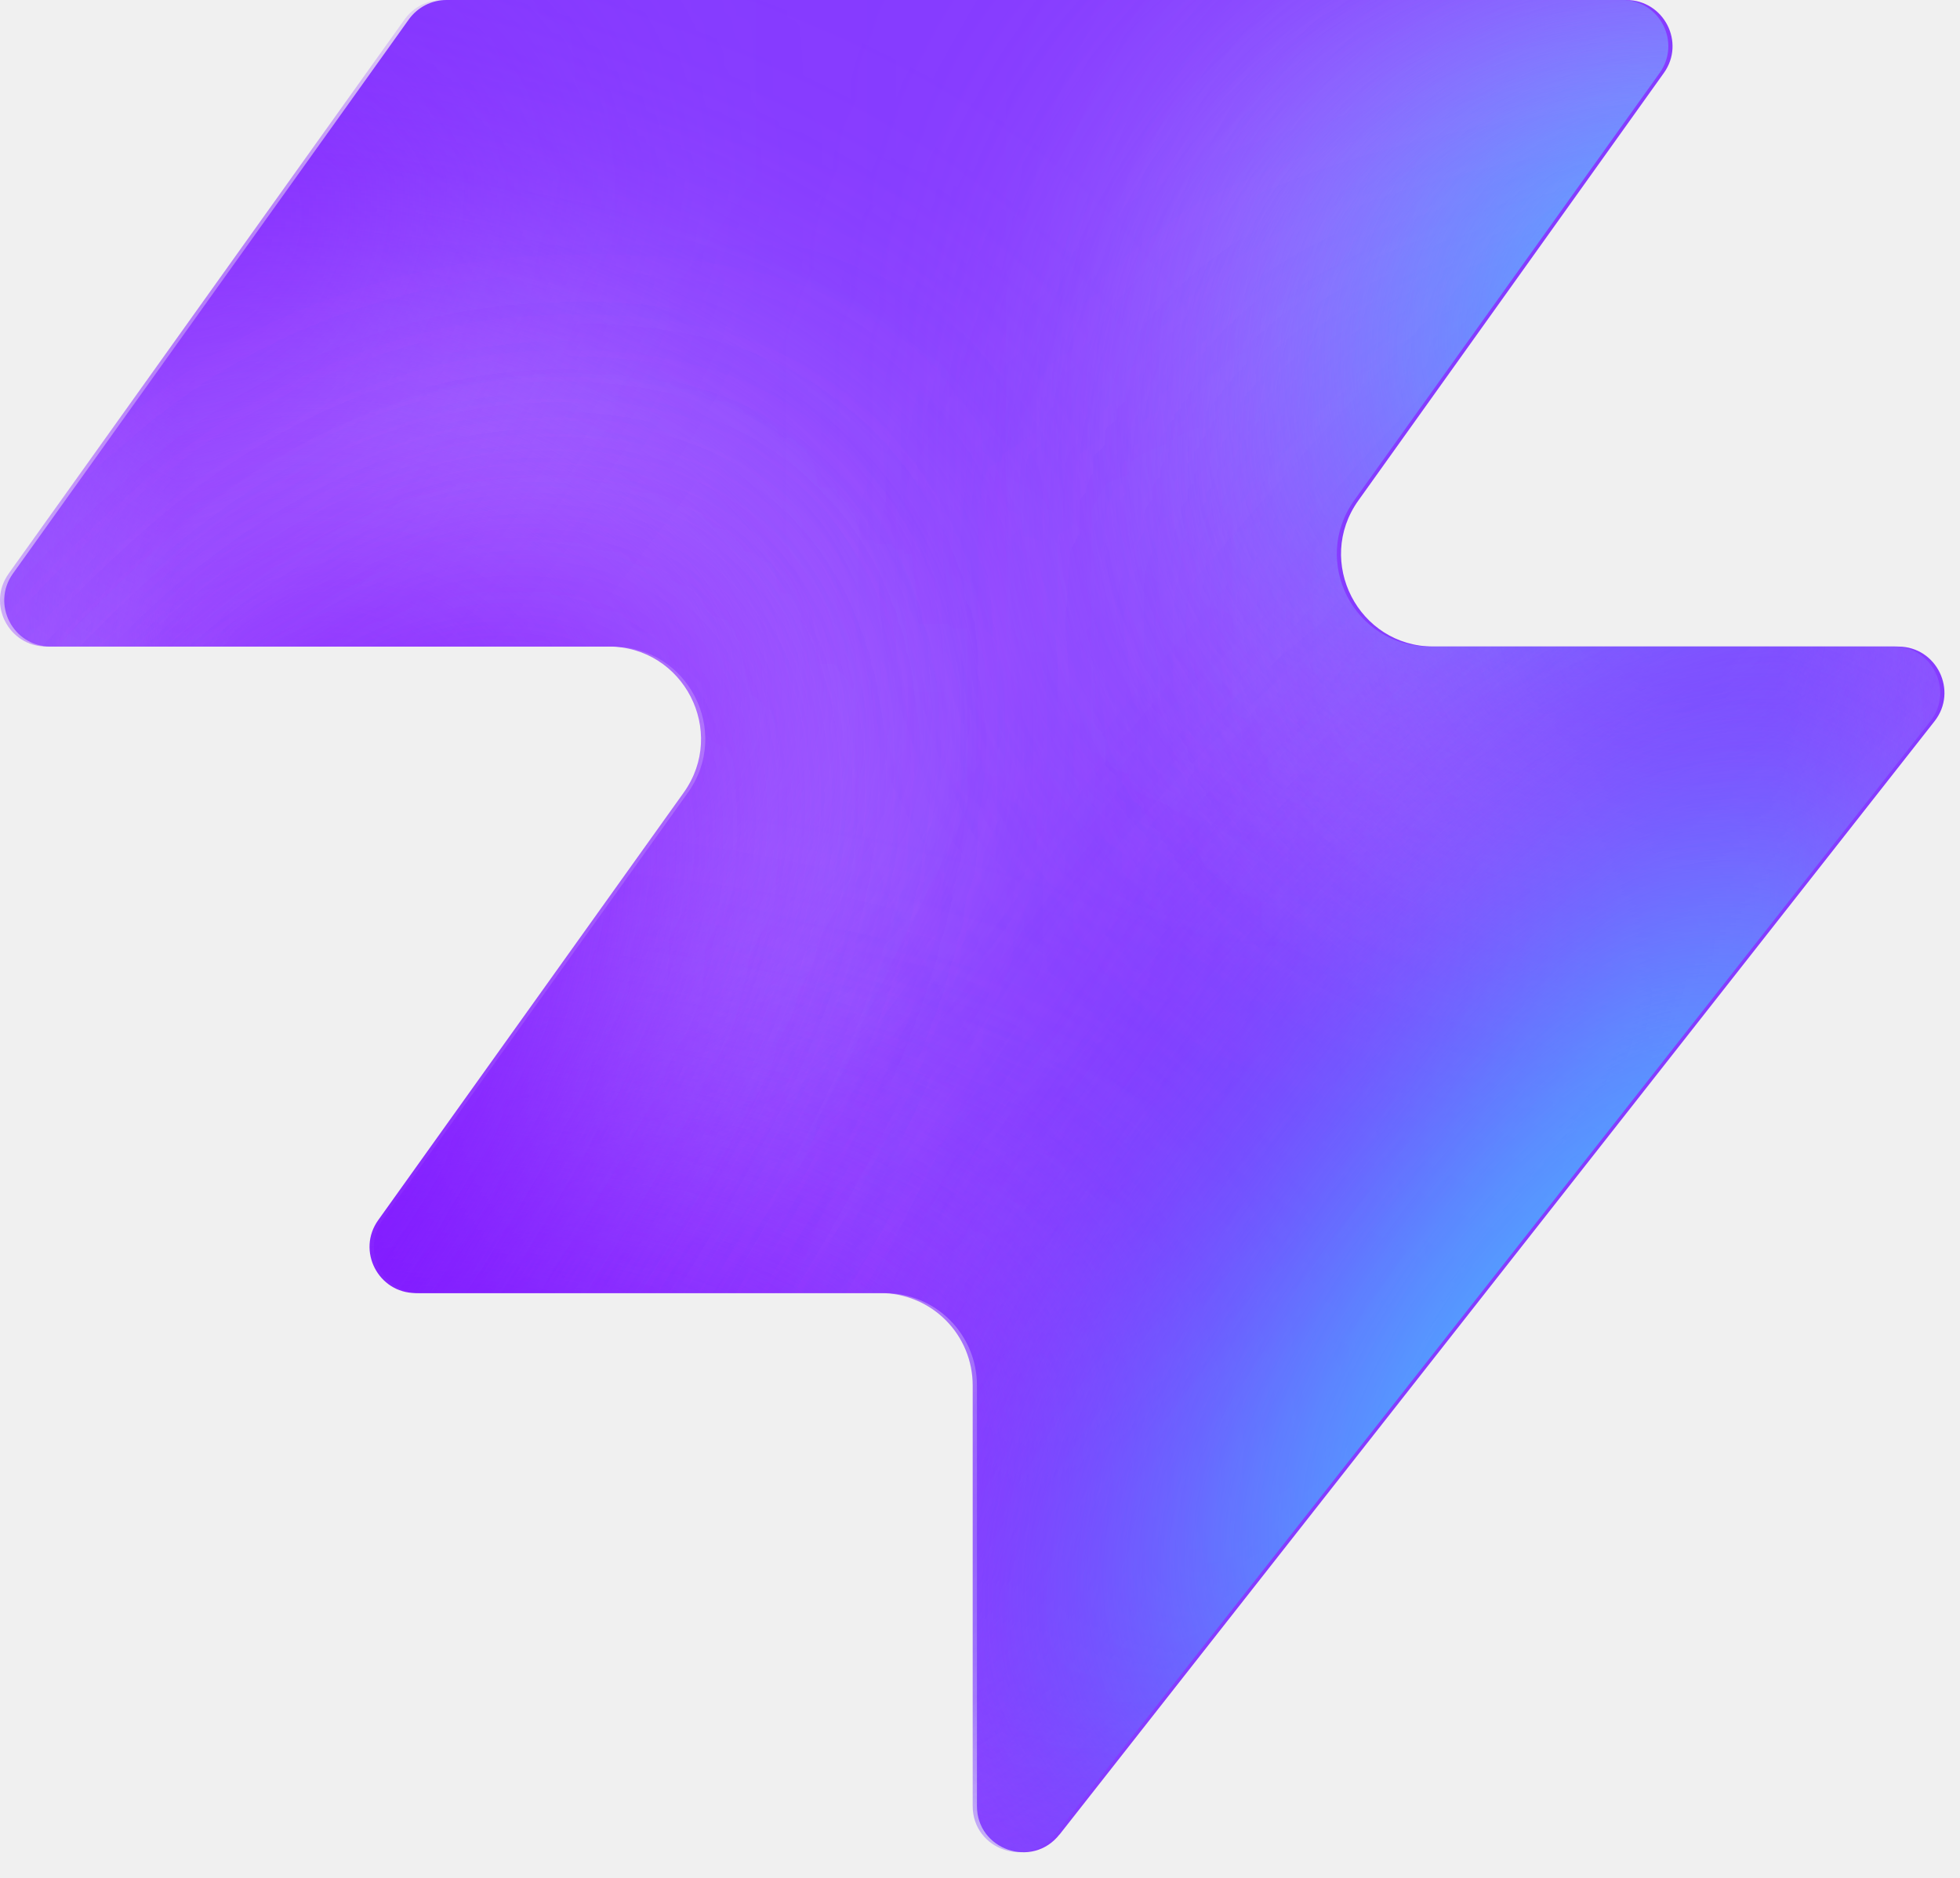
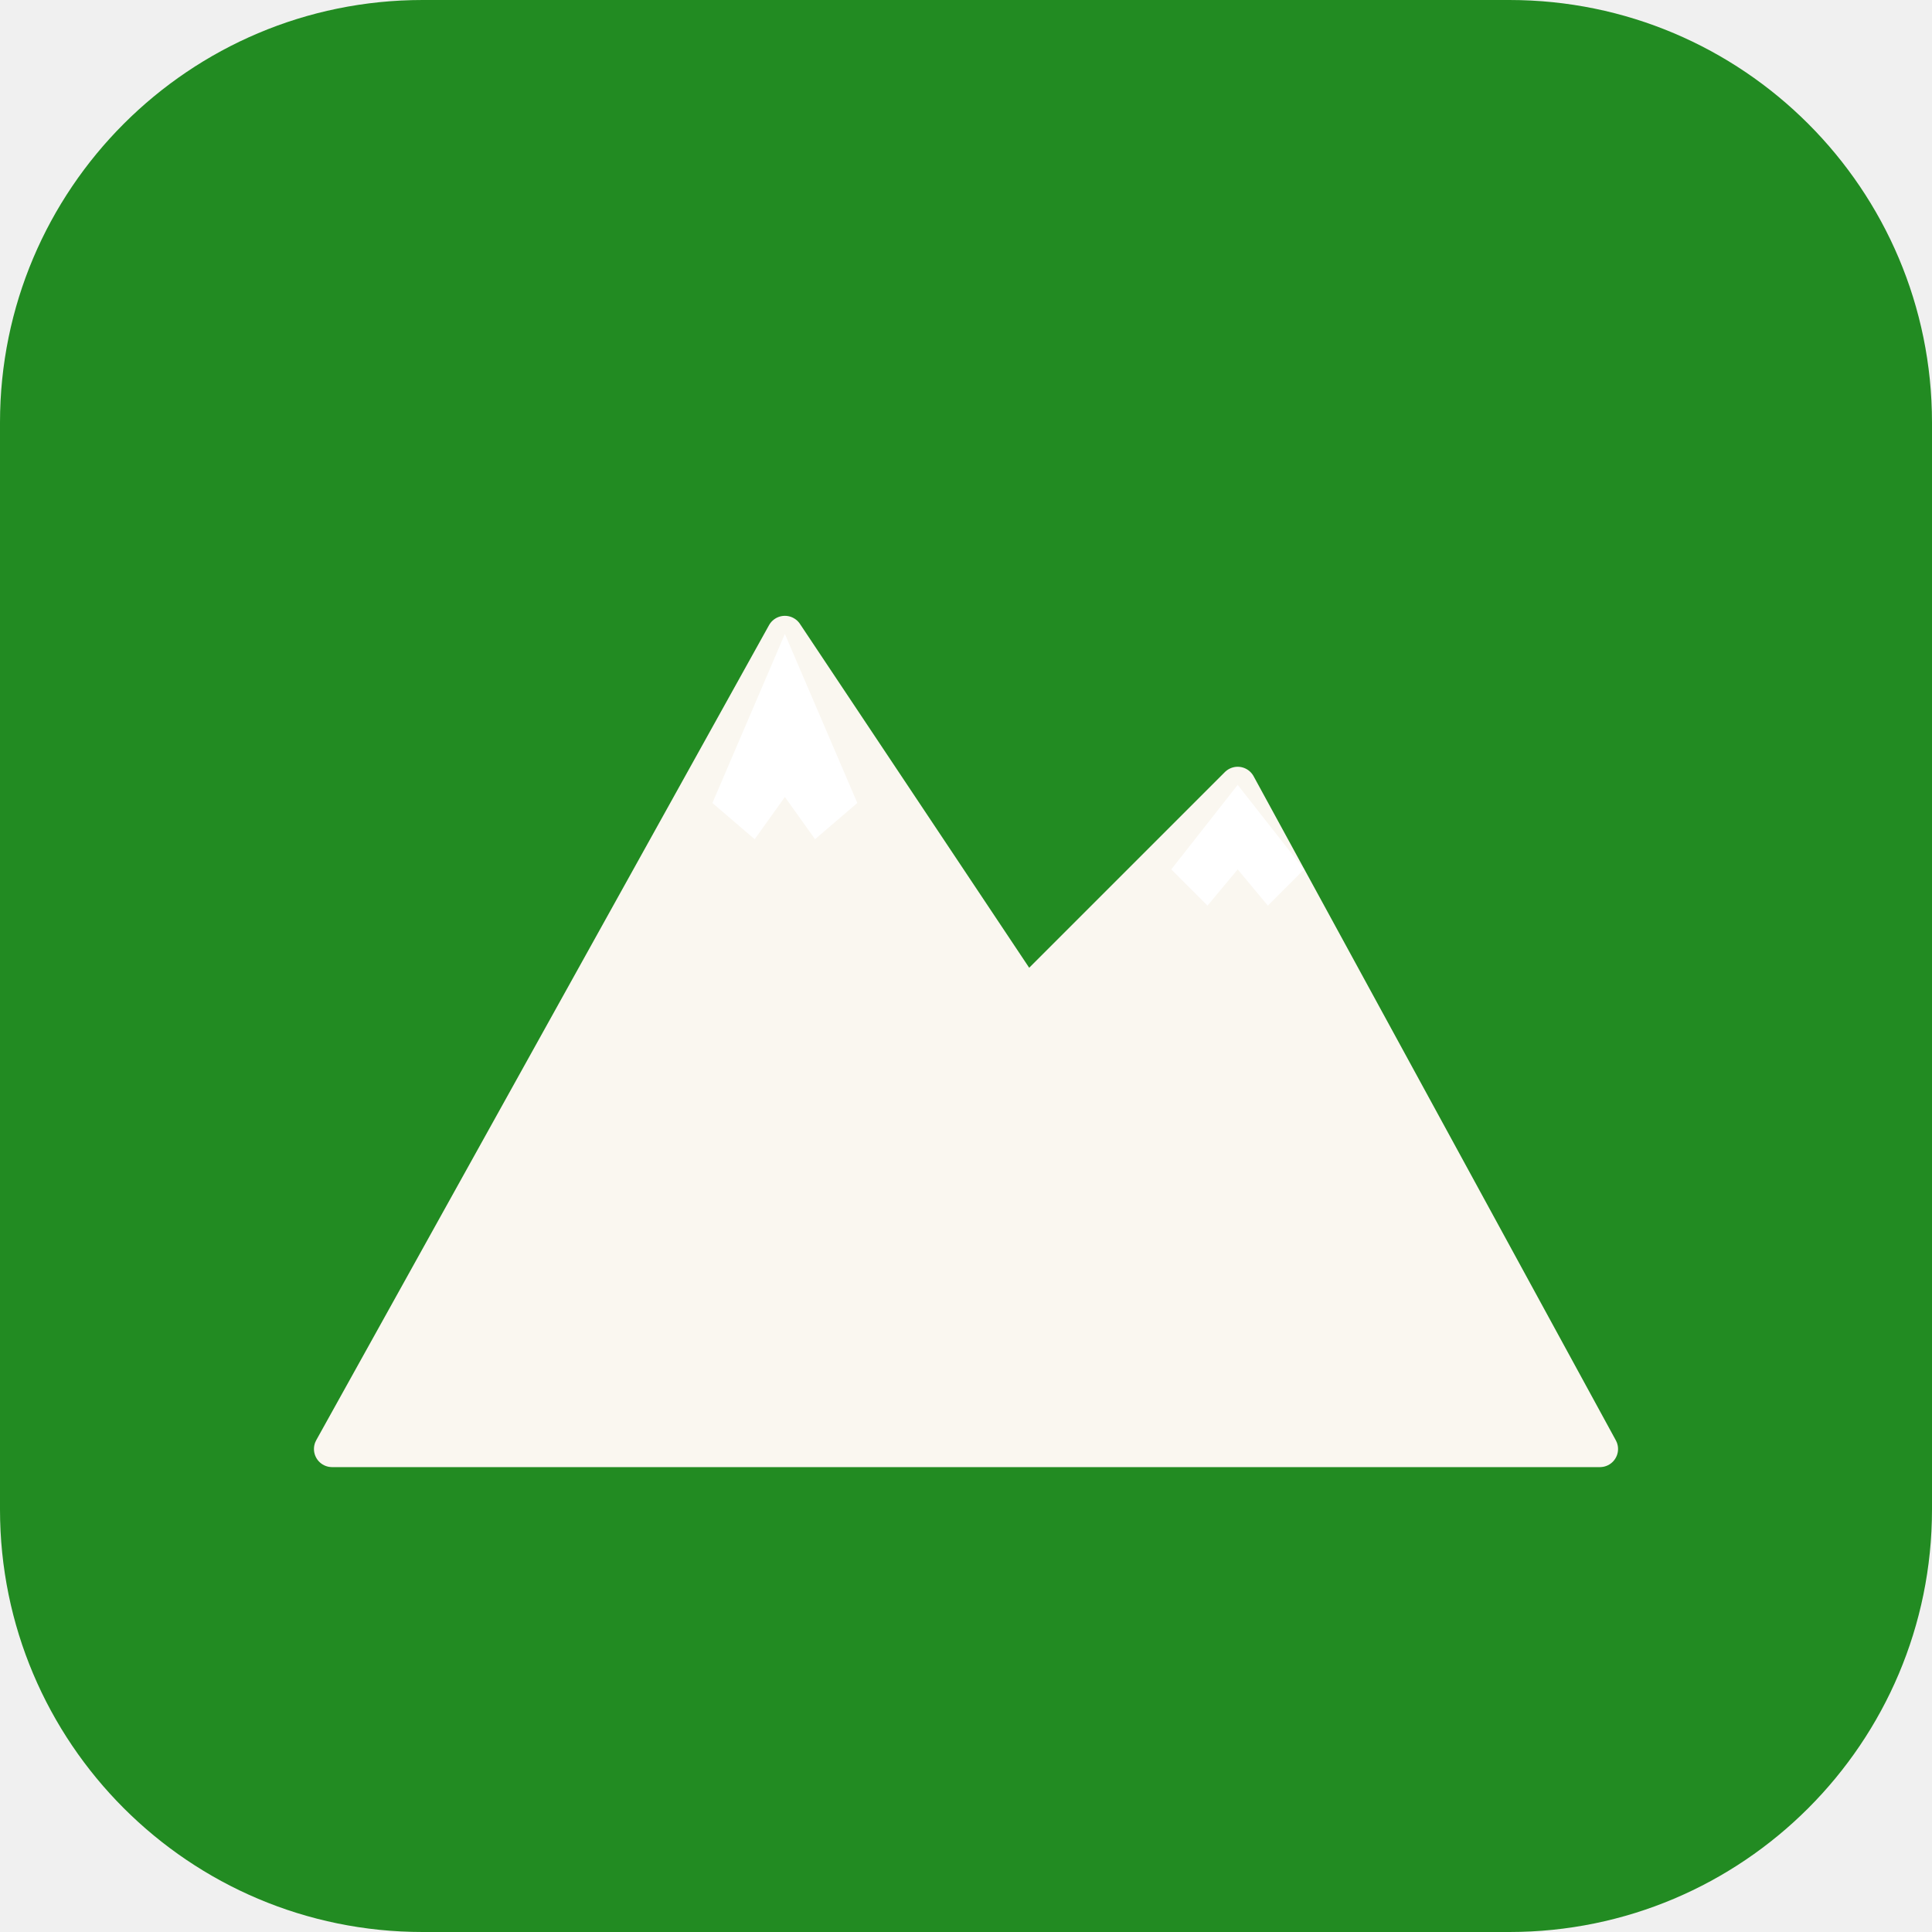
- <svg xmlns="http://www.w3.org/2000/svg" width="48" height="46" fill="none" viewBox="0 0 48 46">
-   <path fill="#863bff" d="M25.946 44.938c-.664.845-2.021.375-2.021-.698V33.937a2.26 2.26 0 0 0-2.262-2.262H10.287c-.92 0-1.456-1.04-.92-1.788l7.48-10.471c1.07-1.497 0-3.578-1.842-3.578H1.237c-.92 0-1.456-1.04-.92-1.788L10.013.474c.214-.297.556-.474.92-.474h28.894c.92 0 1.456 1.04.92 1.788l-7.48 10.471c-1.07 1.498 0 3.579 1.842 3.579h11.377c.943 0 1.473 1.088.89 1.83L25.947 44.94z" style="fill:#863bff;fill:color(display-p3 .525 .23 1);fill-opacity:1" />
-   <mask id="a" width="48" height="46" x="0" y="0" maskUnits="userSpaceOnUse" style="mask-type:alpha">
-     <path fill="#000" d="M25.842 44.938c-.664.844-2.021.375-2.021-.698V33.937a2.26 2.26 0 0 0-2.262-2.262H10.183c-.92 0-1.456-1.04-.92-1.788l7.48-10.471c1.07-1.498 0-3.579-1.842-3.579H1.133c-.92 0-1.456-1.04-.92-1.787L9.91.473c.214-.297.556-.474.92-.474h28.894c.92 0 1.456 1.04.92 1.788l-7.48 10.471c-1.07 1.498 0 3.578 1.842 3.578h11.377c.943 0 1.473 1.088.89 1.832L25.843 44.94z" style="fill:#000;fill-opacity:1" />
-   </mask>
-   <g mask="url(#a)">
-     <g filter="url(#b)">
-       <ellipse cx="5.508" cy="14.704" fill="#ede6ff" rx="5.508" ry="14.704" style="fill:#ede6ff;fill:color(display-p3 .927 .903 1);fill-opacity:1" transform="matrix(.00324 1 1 -.00324 -4.47 31.516)" />
-     </g>
-     <g filter="url(#c)">
-       <ellipse cx="10.399" cy="29.851" fill="#ede6ff" rx="10.399" ry="29.851" style="fill:#ede6ff;fill:color(display-p3 .927 .903 1);fill-opacity:1" transform="matrix(.00324 1 1 -.00324 -39.328 7.883)" />
-     </g>
-     <g filter="url(#d)">
-       <ellipse cx="5.508" cy="30.487" fill="#7e14ff" rx="5.508" ry="30.487" style="fill:#7e14ff;fill:color(display-p3 .492 .077 1);fill-opacity:1" transform="rotate(89.814 -25.913 -14.639)scale(1 -1)" />
-     </g>
-     <g filter="url(#e)">
-       <ellipse cx="5.508" cy="30.599" fill="#7e14ff" rx="5.508" ry="30.599" style="fill:#7e14ff;fill:color(display-p3 .492 .077 1);fill-opacity:1" transform="rotate(89.814 -32.644 -3.334)scale(1 -1)" />
-     </g>
-     <g filter="url(#f)">
-       <ellipse cx="5.508" cy="30.599" fill="#7e14ff" rx="5.508" ry="30.599" style="fill:#7e14ff;fill:color(display-p3 .492 .077 1);fill-opacity:1" transform="matrix(.00324 1 1 -.00324 -34.34 30.47)" />
-     </g>
-     <g filter="url(#g)">
-       <ellipse cx="14.072" cy="22.078" fill="#ede6ff" rx="14.072" ry="22.078" style="fill:#ede6ff;fill:color(display-p3 .927 .903 1);fill-opacity:1" transform="rotate(93.35 24.506 48.493)scale(-1 1)" />
-     </g>
-     <g filter="url(#h)">
-       <ellipse cx="3.47" cy="21.501" fill="#7e14ff" rx="3.47" ry="21.501" style="fill:#7e14ff;fill:color(display-p3 .492 .077 1);fill-opacity:1" transform="rotate(89.009 28.708 47.59)scale(-1 1)" />
-     </g>
-     <g filter="url(#i)">
-       <ellipse cx="3.47" cy="21.501" fill="#7e14ff" rx="3.47" ry="21.501" style="fill:#7e14ff;fill:color(display-p3 .492 .077 1);fill-opacity:1" transform="rotate(89.009 28.708 47.59)scale(-1 1)" />
-     </g>
-     <g filter="url(#j)">
-       <ellipse cx=".387" cy="8.972" fill="#7e14ff" rx="4.407" ry="29.108" style="fill:#7e14ff;fill:color(display-p3 .492 .077 1);fill-opacity:1" transform="rotate(39.51 .387 8.972)" />
-     </g>
-     <g filter="url(#k)">
-       <ellipse cx="47.523" cy="-6.092" fill="#7e14ff" rx="4.407" ry="29.108" style="fill:#7e14ff;fill:color(display-p3 .492 .077 1);fill-opacity:1" transform="rotate(37.892 47.523 -6.092)" />
-     </g>
-     <g filter="url(#l)">
-       <ellipse cx="41.412" cy="6.333" fill="#47bfff" rx="5.971" ry="9.665" style="fill:#47bfff;fill:color(display-p3 .28 .748 1);fill-opacity:1" transform="rotate(37.892 41.412 6.333)" />
-     </g>
-     <g filter="url(#m)">
-       <ellipse cx="-1.879" cy="38.332" fill="#7e14ff" rx="4.407" ry="29.108" style="fill:#7e14ff;fill:color(display-p3 .492 .077 1);fill-opacity:1" transform="rotate(37.892 -1.88 38.332)" />
-     </g>
-     <g filter="url(#n)">
-       <ellipse cx="-1.879" cy="38.332" fill="#7e14ff" rx="4.407" ry="29.108" style="fill:#7e14ff;fill:color(display-p3 .492 .077 1);fill-opacity:1" transform="rotate(37.892 -1.88 38.332)" />
-     </g>
-     <g filter="url(#o)">
-       <ellipse cx="35.651" cy="29.907" fill="#7e14ff" rx="4.407" ry="29.108" style="fill:#7e14ff;fill:color(display-p3 .492 .077 1);fill-opacity:1" transform="rotate(37.892 35.651 29.907)" />
-     </g>
-     <g filter="url(#p)">
-       <ellipse cx="38.418" cy="32.4" fill="#47bfff" rx="5.971" ry="15.297" style="fill:#47bfff;fill:color(display-p3 .28 .748 1);fill-opacity:1" transform="rotate(37.892 38.418 32.4)" />
-     </g>
-   </g>
-   <defs>
-     <filter id="b" width="60.045" height="41.654" x="-19.77" y="16.149" color-interpolation-filters="sRGB" filterUnits="userSpaceOnUse">
-       <feFlood flood-opacity="0" result="BackgroundImageFix" />
-       <feBlend in="SourceGraphic" in2="BackgroundImageFix" result="shape" />
-       <feGaussianBlur result="effect1_foregroundBlur_2002_17158" stdDeviation="7.659" />
-     </filter>
-     <filter id="c" width="90.34" height="51.437" x="-54.613" y="-7.533" color-interpolation-filters="sRGB" filterUnits="userSpaceOnUse">
-       <feFlood flood-opacity="0" result="BackgroundImageFix" />
-       <feBlend in="SourceGraphic" in2="BackgroundImageFix" result="shape" />
-       <feGaussianBlur result="effect1_foregroundBlur_2002_17158" stdDeviation="7.659" />
-     </filter>
-     <filter id="d" width="79.355" height="29.4" x="-49.64" y="2.03" color-interpolation-filters="sRGB" filterUnits="userSpaceOnUse">
-       <feFlood flood-opacity="0" result="BackgroundImageFix" />
-       <feBlend in="SourceGraphic" in2="BackgroundImageFix" result="shape" />
-       <feGaussianBlur result="effect1_foregroundBlur_2002_17158" stdDeviation="4.596" />
-     </filter>
-     <filter id="e" width="79.579" height="29.4" x="-45.045" y="20.029" color-interpolation-filters="sRGB" filterUnits="userSpaceOnUse">
-       <feFlood flood-opacity="0" result="BackgroundImageFix" />
-       <feBlend in="SourceGraphic" in2="BackgroundImageFix" result="shape" />
-       <feGaussianBlur result="effect1_foregroundBlur_2002_17158" stdDeviation="4.596" />
-     </filter>
-     <filter id="f" width="79.579" height="29.4" x="-43.513" y="21.178" color-interpolation-filters="sRGB" filterUnits="userSpaceOnUse">
-       <feFlood flood-opacity="0" result="BackgroundImageFix" />
-       <feBlend in="SourceGraphic" in2="BackgroundImageFix" result="shape" />
-       <feGaussianBlur result="effect1_foregroundBlur_2002_17158" stdDeviation="4.596" />
-     </filter>
-     <filter id="g" width="74.749" height="58.852" x="15.756" y="-17.901" color-interpolation-filters="sRGB" filterUnits="userSpaceOnUse">
-       <feFlood flood-opacity="0" result="BackgroundImageFix" />
-       <feBlend in="SourceGraphic" in2="BackgroundImageFix" result="shape" />
-       <feGaussianBlur result="effect1_foregroundBlur_2002_17158" stdDeviation="7.659" />
-     </filter>
-     <filter id="h" width="61.377" height="25.362" x="23.548" y="2.284" color-interpolation-filters="sRGB" filterUnits="userSpaceOnUse">
-       <feFlood flood-opacity="0" result="BackgroundImageFix" />
-       <feBlend in="SourceGraphic" in2="BackgroundImageFix" result="shape" />
-       <feGaussianBlur result="effect1_foregroundBlur_2002_17158" stdDeviation="4.596" />
-     </filter>
-     <filter id="i" width="61.377" height="25.362" x="23.548" y="2.284" color-interpolation-filters="sRGB" filterUnits="userSpaceOnUse">
-       <feFlood flood-opacity="0" result="BackgroundImageFix" />
-       <feBlend in="SourceGraphic" in2="BackgroundImageFix" result="shape" />
-       <feGaussianBlur result="effect1_foregroundBlur_2002_17158" stdDeviation="4.596" />
-     </filter>
-     <filter id="j" width="56.045" height="63.649" x="-27.636" y="-22.853" color-interpolation-filters="sRGB" filterUnits="userSpaceOnUse">
-       <feFlood flood-opacity="0" result="BackgroundImageFix" />
-       <feBlend in="SourceGraphic" in2="BackgroundImageFix" result="shape" />
-       <feGaussianBlur result="effect1_foregroundBlur_2002_17158" stdDeviation="4.596" />
-     </filter>
-     <filter id="k" width="54.814" height="64.646" x="20.116" y="-38.415" color-interpolation-filters="sRGB" filterUnits="userSpaceOnUse">
-       <feFlood flood-opacity="0" result="BackgroundImageFix" />
-       <feBlend in="SourceGraphic" in2="BackgroundImageFix" result="shape" />
-       <feGaussianBlur result="effect1_foregroundBlur_2002_17158" stdDeviation="4.596" />
-     </filter>
-     <filter id="l" width="33.541" height="35.313" x="24.641" y="-11.323" color-interpolation-filters="sRGB" filterUnits="userSpaceOnUse">
-       <feFlood flood-opacity="0" result="BackgroundImageFix" />
-       <feBlend in="SourceGraphic" in2="BackgroundImageFix" result="shape" />
-       <feGaussianBlur result="effect1_foregroundBlur_2002_17158" stdDeviation="4.596" />
-     </filter>
-     <filter id="m" width="54.814" height="64.646" x="-29.286" y="6.009" color-interpolation-filters="sRGB" filterUnits="userSpaceOnUse">
-       <feFlood flood-opacity="0" result="BackgroundImageFix" />
-       <feBlend in="SourceGraphic" in2="BackgroundImageFix" result="shape" />
-       <feGaussianBlur result="effect1_foregroundBlur_2002_17158" stdDeviation="4.596" />
-     </filter>
-     <filter id="n" width="54.814" height="64.646" x="-29.286" y="6.009" color-interpolation-filters="sRGB" filterUnits="userSpaceOnUse">
-       <feFlood flood-opacity="0" result="BackgroundImageFix" />
-       <feBlend in="SourceGraphic" in2="BackgroundImageFix" result="shape" />
-       <feGaussianBlur result="effect1_foregroundBlur_2002_17158" stdDeviation="4.596" />
-     </filter>
-     <filter id="o" width="54.814" height="64.646" x="8.244" y="-2.416" color-interpolation-filters="sRGB" filterUnits="userSpaceOnUse">
-       <feFlood flood-opacity="0" result="BackgroundImageFix" />
-       <feBlend in="SourceGraphic" in2="BackgroundImageFix" result="shape" />
-       <feGaussianBlur result="effect1_foregroundBlur_2002_17158" stdDeviation="4.596" />
-     </filter>
-     <filter id="p" width="39.409" height="43.623" x="18.713" y="10.588" color-interpolation-filters="sRGB" filterUnits="userSpaceOnUse">
-       <feFlood flood-opacity="0" result="BackgroundImageFix" />
-       <feBlend in="SourceGraphic" in2="BackgroundImageFix" result="shape" />
-       <feGaussianBlur result="effect1_foregroundBlur_2002_17158" stdDeviation="4.596" />
-     </filter>
-   </defs>
+ <svg xmlns="http://www.w3.org/2000/svg" viewBox="0 0 32 32">
+   <rect width="32" height="32" rx="7" fill="#228B22" />
+   <path d="M5.5 24 L13 10.5 L17 16.5 L20.5 13 L26.5 24 Z" fill="#faf7f0" stroke="#faf7f0" stroke-width="0.6" stroke-linejoin="round" />
+   <path d="M11.8 13.3 L13 10.5 L14.2 13.3 L13.5 13.9 L13 13.2 L12.5 13.9 Z" fill="#ffffff" />
+   <path d="M19.4 14.4 L20.5 13 L21.6 14.4 L21 15 L20.5 14.4 L20 15 Z" fill="#ffffff" />
</svg>
